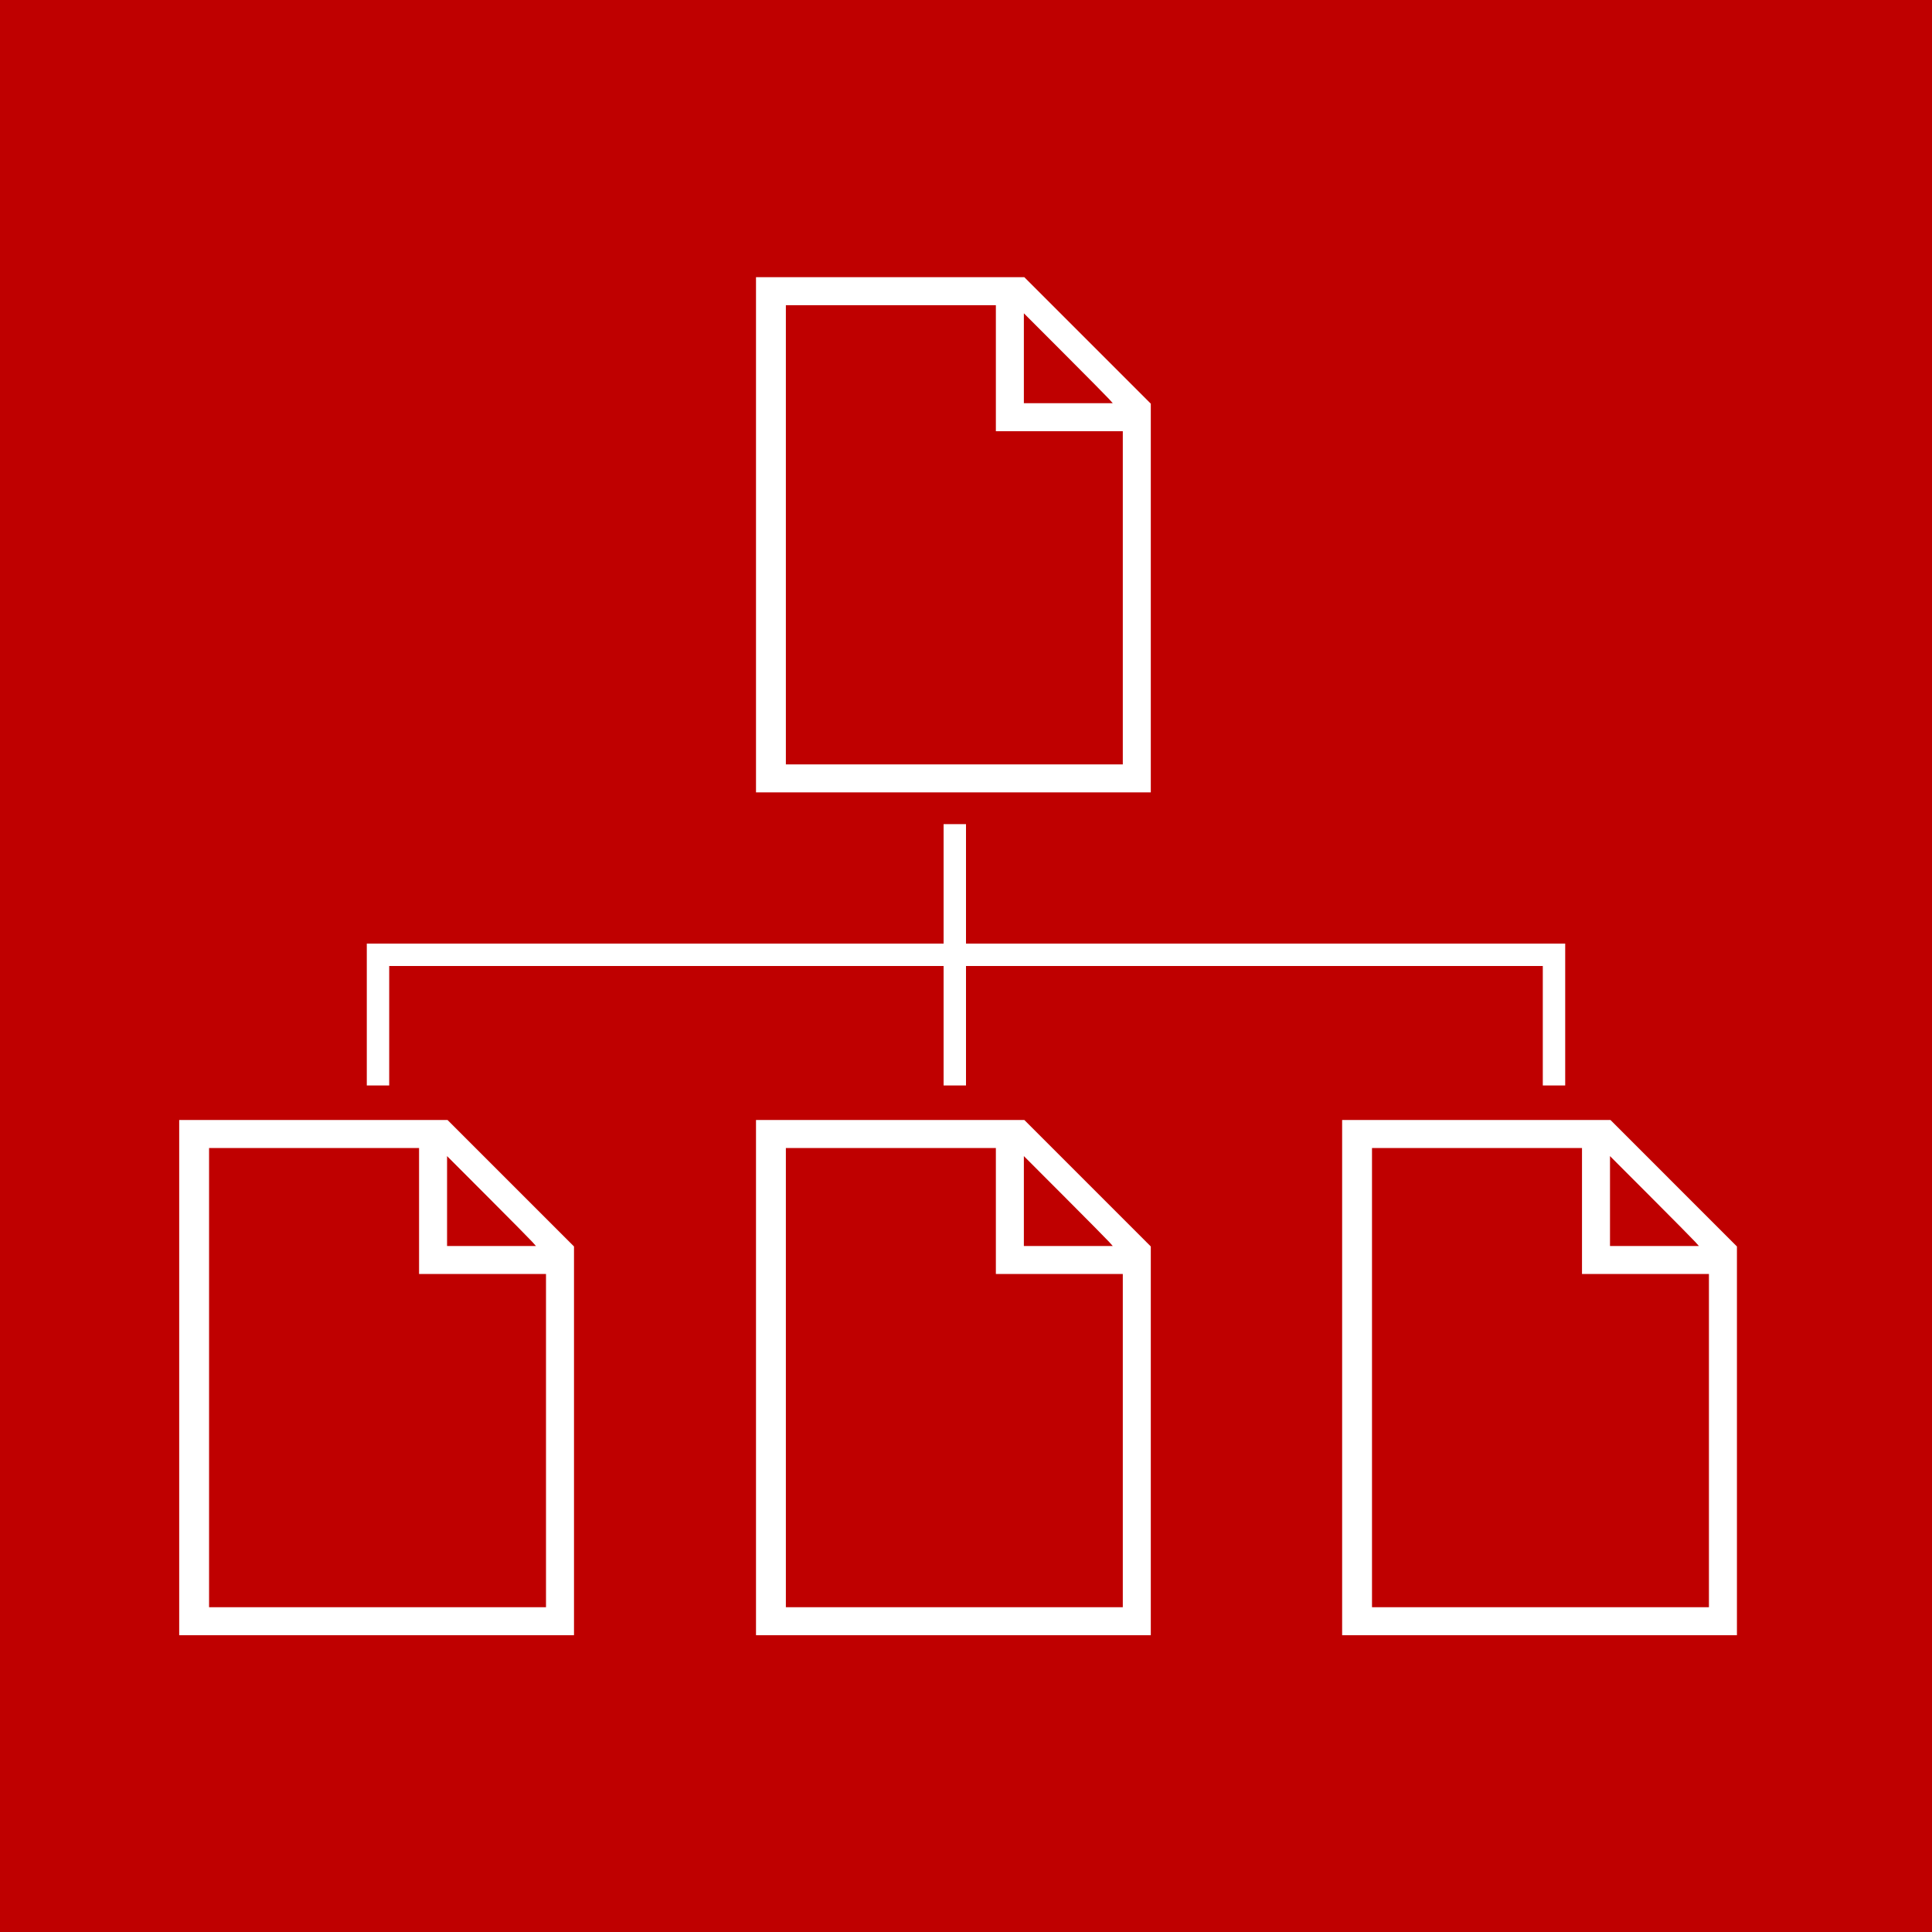
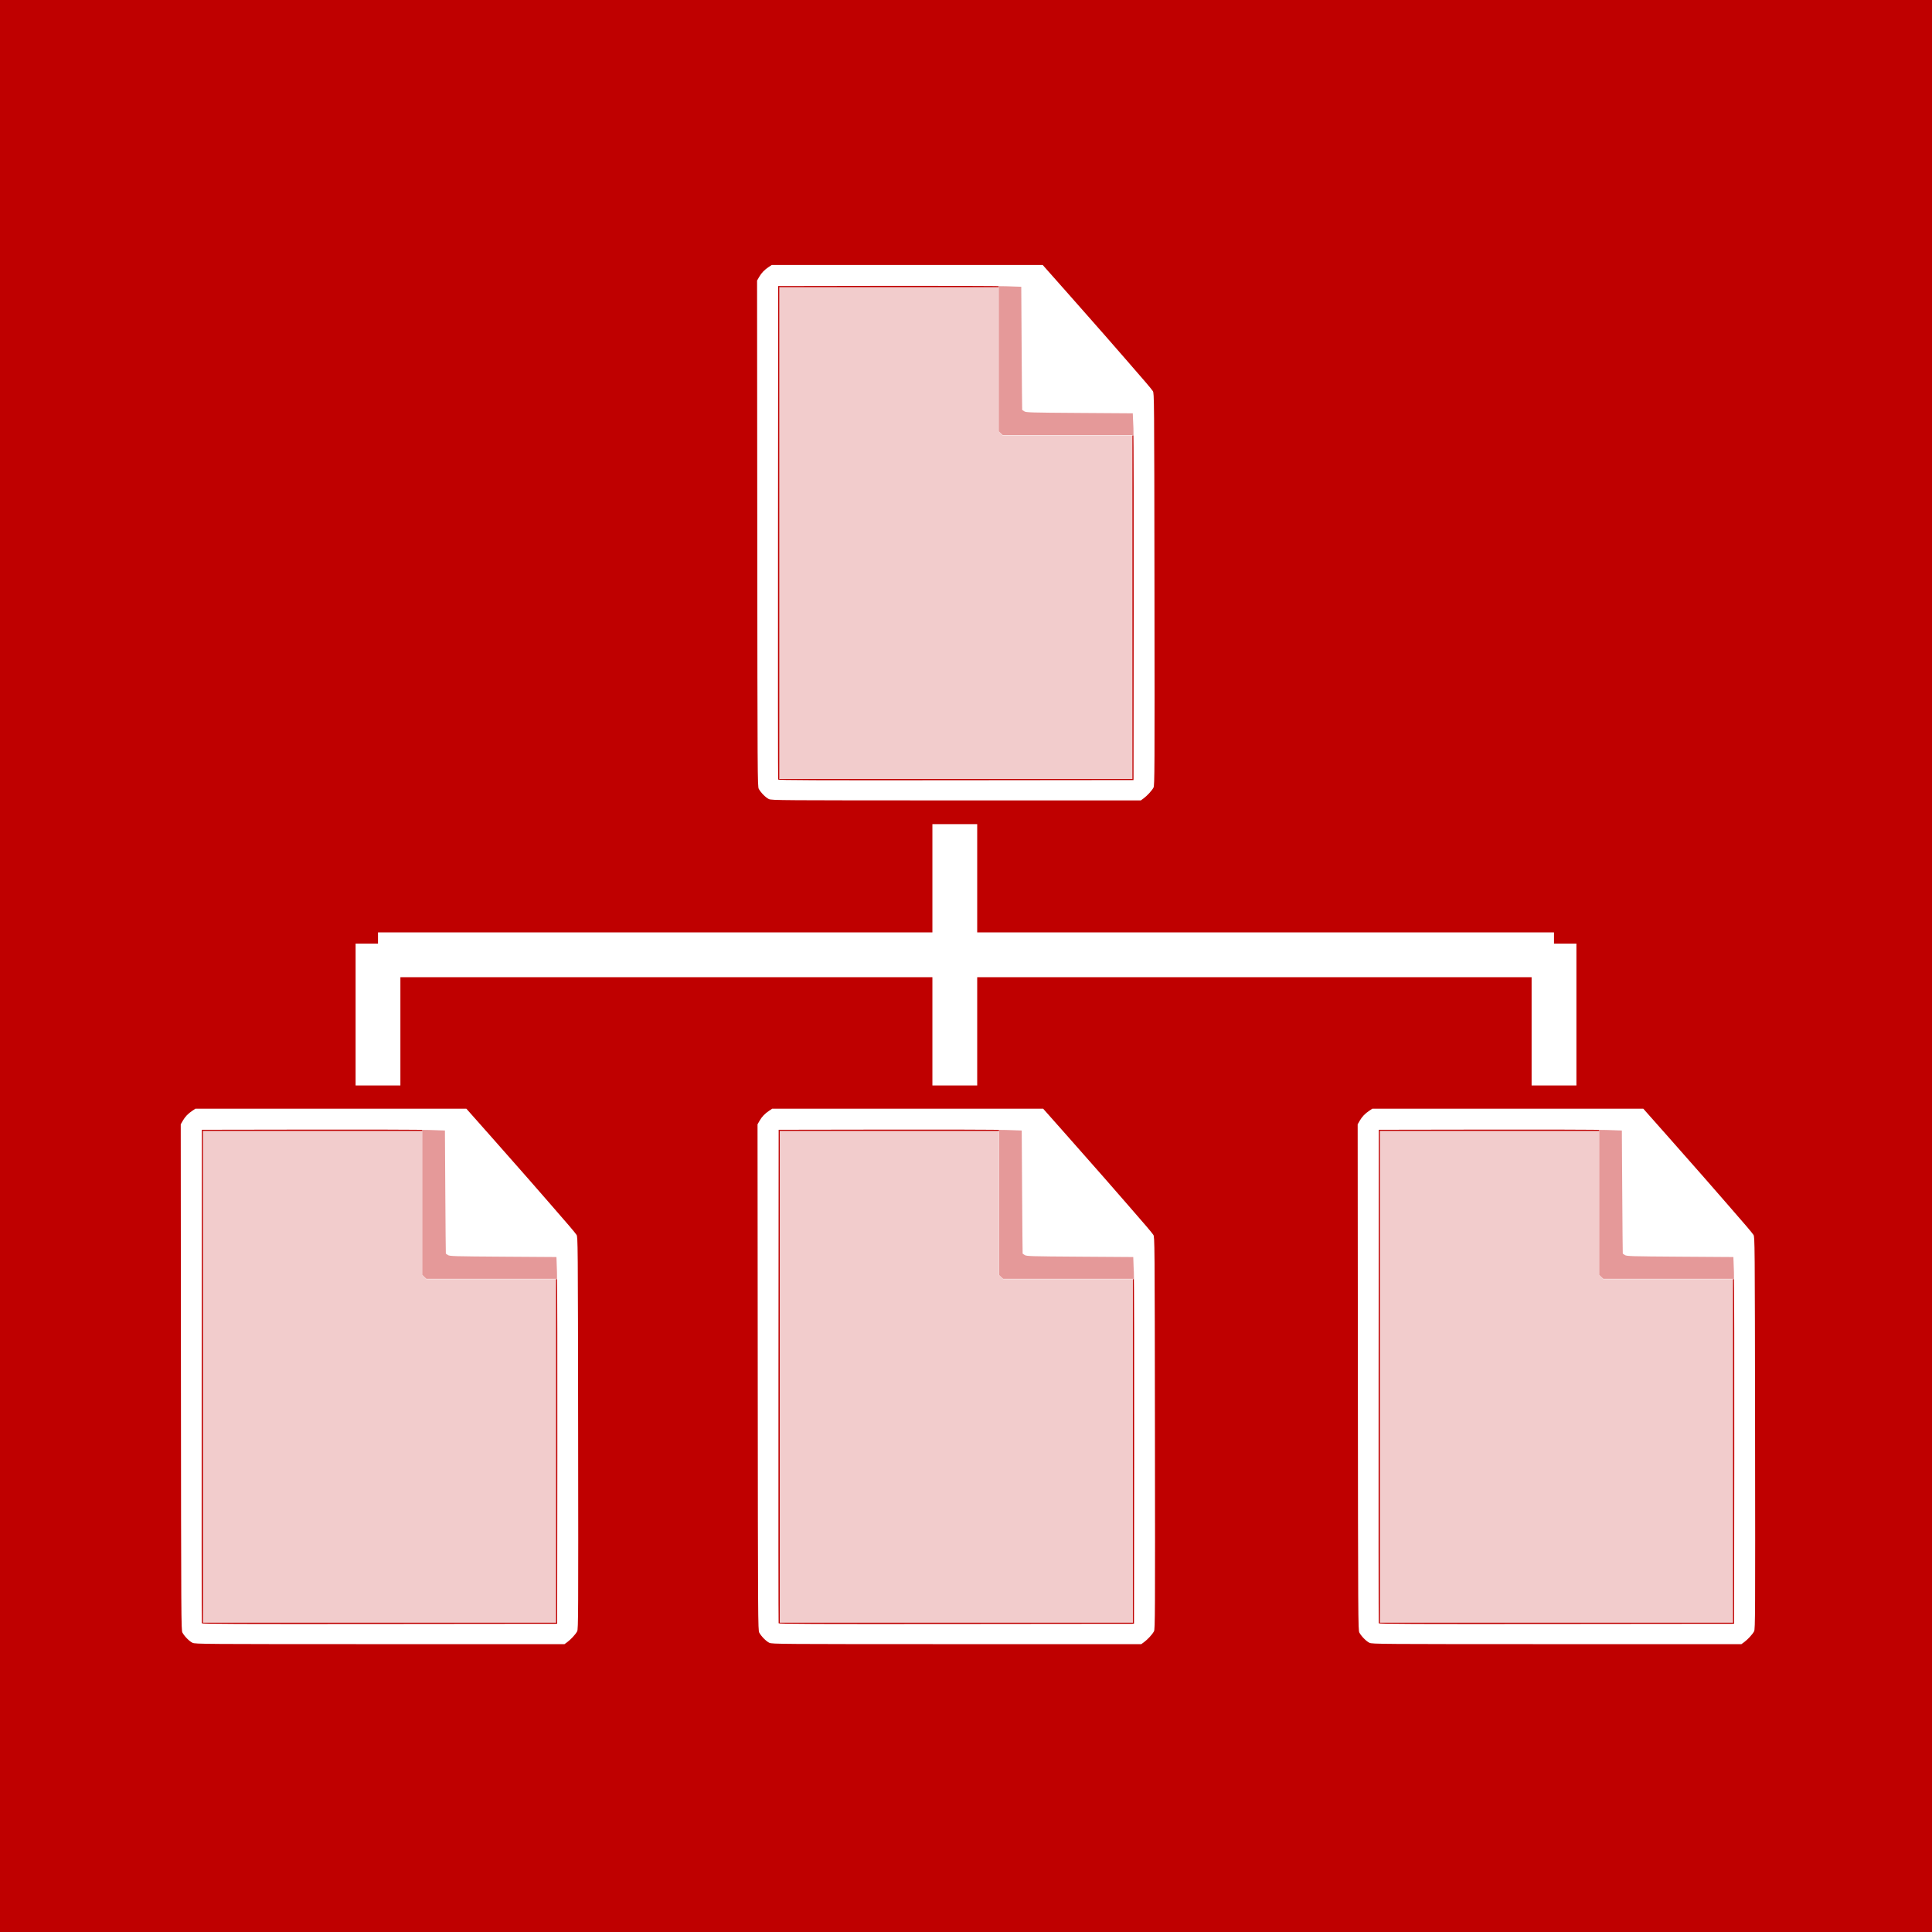
<svg xmlns="http://www.w3.org/2000/svg" lang="en-GB" viewBox="0 0 2070 2070">
  <defs>
    <style type="text/css">

    rect {
      width: 2070px;
      height: 2070px;
      fill: rgb(191, 0, 0);
    }

    line {
      stroke: rgb(255, 255, 255);
-       stroke-width: 24px;
+       stroke-width: 48px;
    }

+ 
    #web-document {
-       transform: scale(1);
+       transform: scale(0.75);
+     }
+ 
+     #web-document polygon {
+       fill: rgba(255, 255, 255, 0.6);
+       transform: translate(10px, -8px);
    }

    #web-document path {
+       transform: translateY(-8px);
+     }
+ 
+     #web-document path:nth-of-type(1) {
+       fill: rgba(255, 255, 255, 0.8);
+     }
+ 
+     #web-document path:nth-of-type(2) {
      fill: rgb(255, 255, 255);
    }

    </style>
    <g id="web-document">
-       <path d="M 12,289 V 13 H 155.753 299.506 L 367.253,80.753 435,148.505 V 356.753 565 H 223.5 12 Z m 393,67.5 V 178 H 337 269 V 110.5 43 H 156.5 44 V 289 535 H 224.5 405 Z M 390.46,143.75 c -2.075,-2.337 -23.503,-24.01 -47.616,-48.161 L 299,51.678 V 99.839 148 h 47.616 47.616 z" />
+       <polygon points="443,39 478,39 478,207 484,216 636,216, 636,253 449,253 443,247 443,39" />
+       <path d="M 644.426,497.872 V 252.255 h -92.625 -92.625 l -2.864,-2.744 -2.864,-2.744 V 143.809 40.851 H 296.681 139.915 V 392.17 743.489 h 252.255 252.255 z" />
+       <path d="m 125.106,772.217 c -4.455,-2.035 -11.501,-9.131 -14.467,-14.568 -1.806,-3.312 -1.884,-16.507 -2.16,-364.789 l -0.287,-361.353 3.03,-5.285 c 3.302,-5.761 7.552,-10.155 13.866,-14.337 l 4.067,-2.693 193.55,0.014 193.55,0.014 36.86,41.603 c 20.273,22.882 43.261,48.956 51.085,57.944 7.824,8.987 22.055,25.302 31.626,36.255 25.611,29.312 35.556,40.998 37.772,44.38 1.941,2.964 1.983,8.131 2.314,283.041 0.313,259.66 0.214,280.261 -1.363,283.311 -2.185,4.225 -9.092,11.755 -14.191,15.471 l -3.983,2.903 -263.591,-0.022 c -253.078,-0.021 -263.754,-0.097 -267.677,-1.888 z m 521.095,-267.706 C 646.336,372.23 646.106,254.349 645.691,242.553 l -0.755,-21.447 -76.131,-0.511 c -70.655,-0.474 -76.329,-0.641 -78.894,-2.321 -1.52,-0.996 -2.866,-1.915 -2.993,-2.043 -0.126,-0.127 -0.471,-39.755 -0.766,-88.062 l -0.536,-87.83 -21.957,-0.751 c -12.077,-0.413 -90.204,-0.643 -173.617,-0.511 l -151.66,0.24 -0.261,351.83 c -0.144,193.506 -0.043,352.405 0.224,353.108 0.387,1.02 51.734,1.227 254.049,1.021 l 253.563,-0.257 z" />
    </g>
  </defs>
  <rect />
  <line x1="405" y1="1023" x2="1665" y2="1023" />
  <line x1="405" y1="1011" x2="405" y2="1163" />
  <line x1="1023" y1="883" x2="1023" y2="1163" />
  <line x1="1665" y1="1011" x2="1665" y2="1163" />
-   <use id="webrig-document-top" href="#web-document" x="798" y="284" />
-   <use id="webrig-document-left" href="#web-document" x="180" y="1187" />
-   <use id="webrig-document-middle" href="#web-document" x="798" y="1187" />
-   <use id="webrig-document-right" href="#web-document" x="1426" y="1187" />
+   <use id="webrig-document-top" href="#web-document" x="730" y="283" />
+   <use id="webrig-document-left" href="#web-document" x="112.5" y="1187" />
+   <use id="webrig-document-middle" href="#web-document" x="730.5" y="1187" />
+   <use id="webrig-document-right" href="#web-document" x="1373.5" y="1187" />
</svg>
